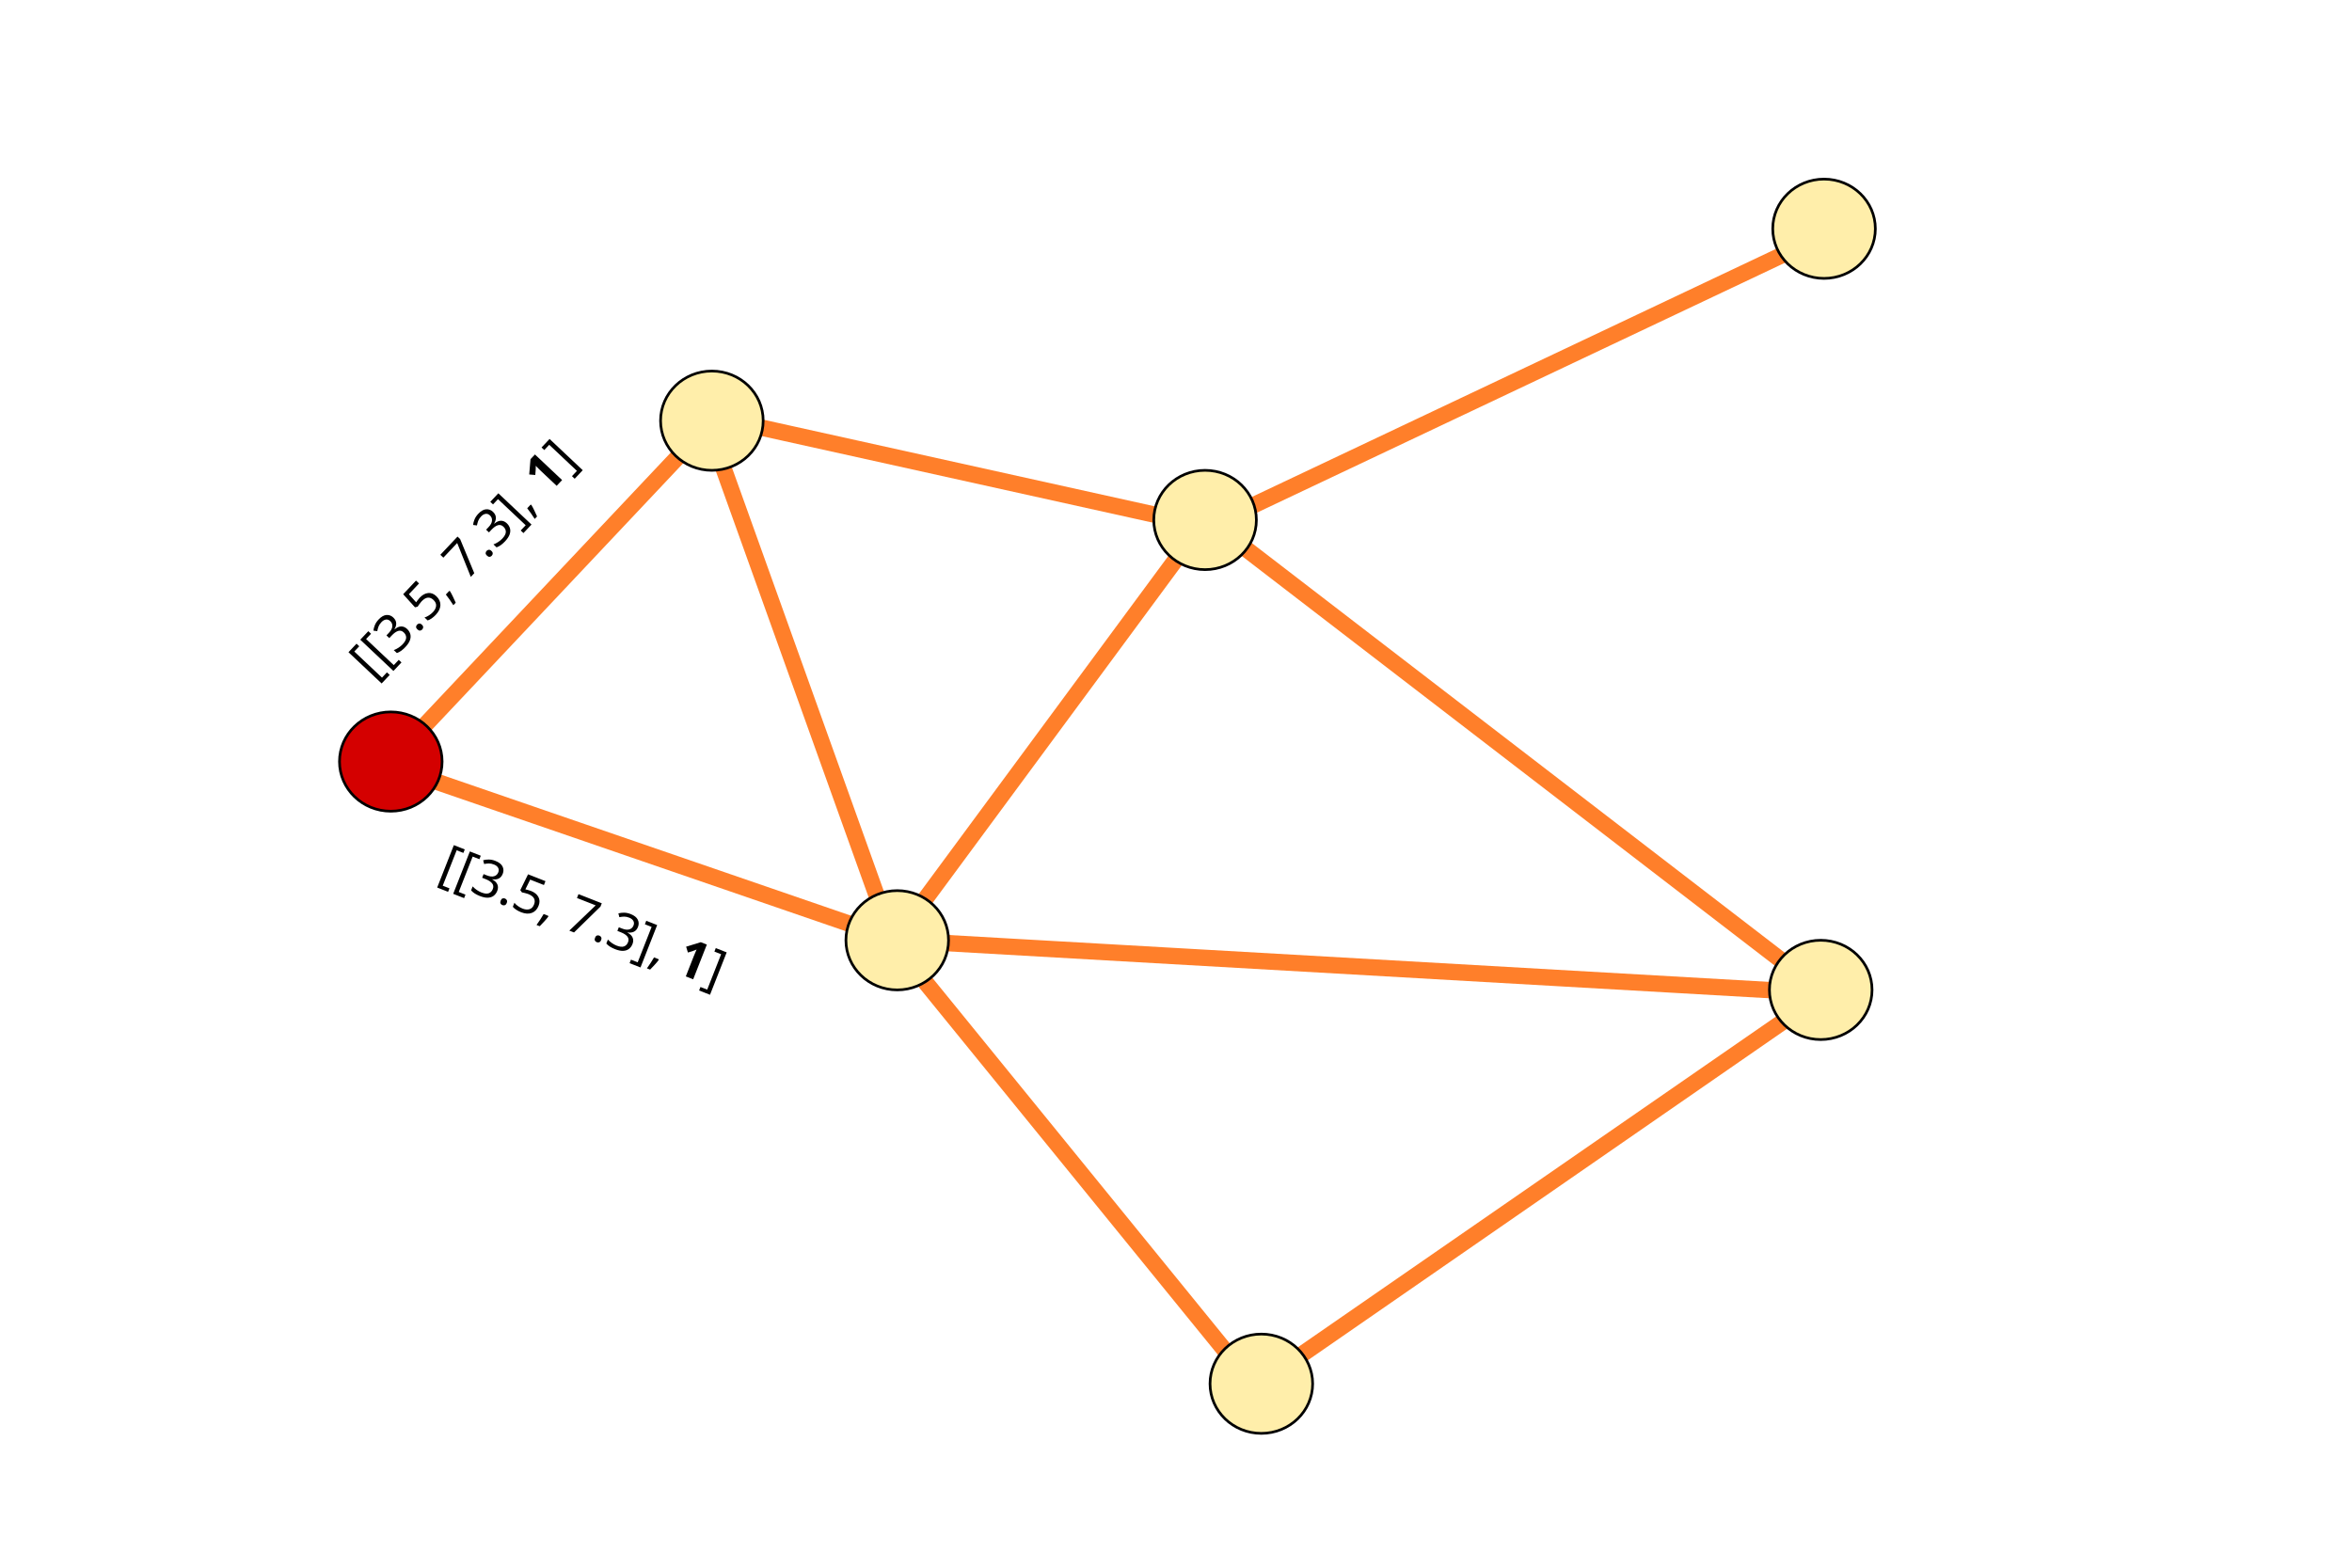
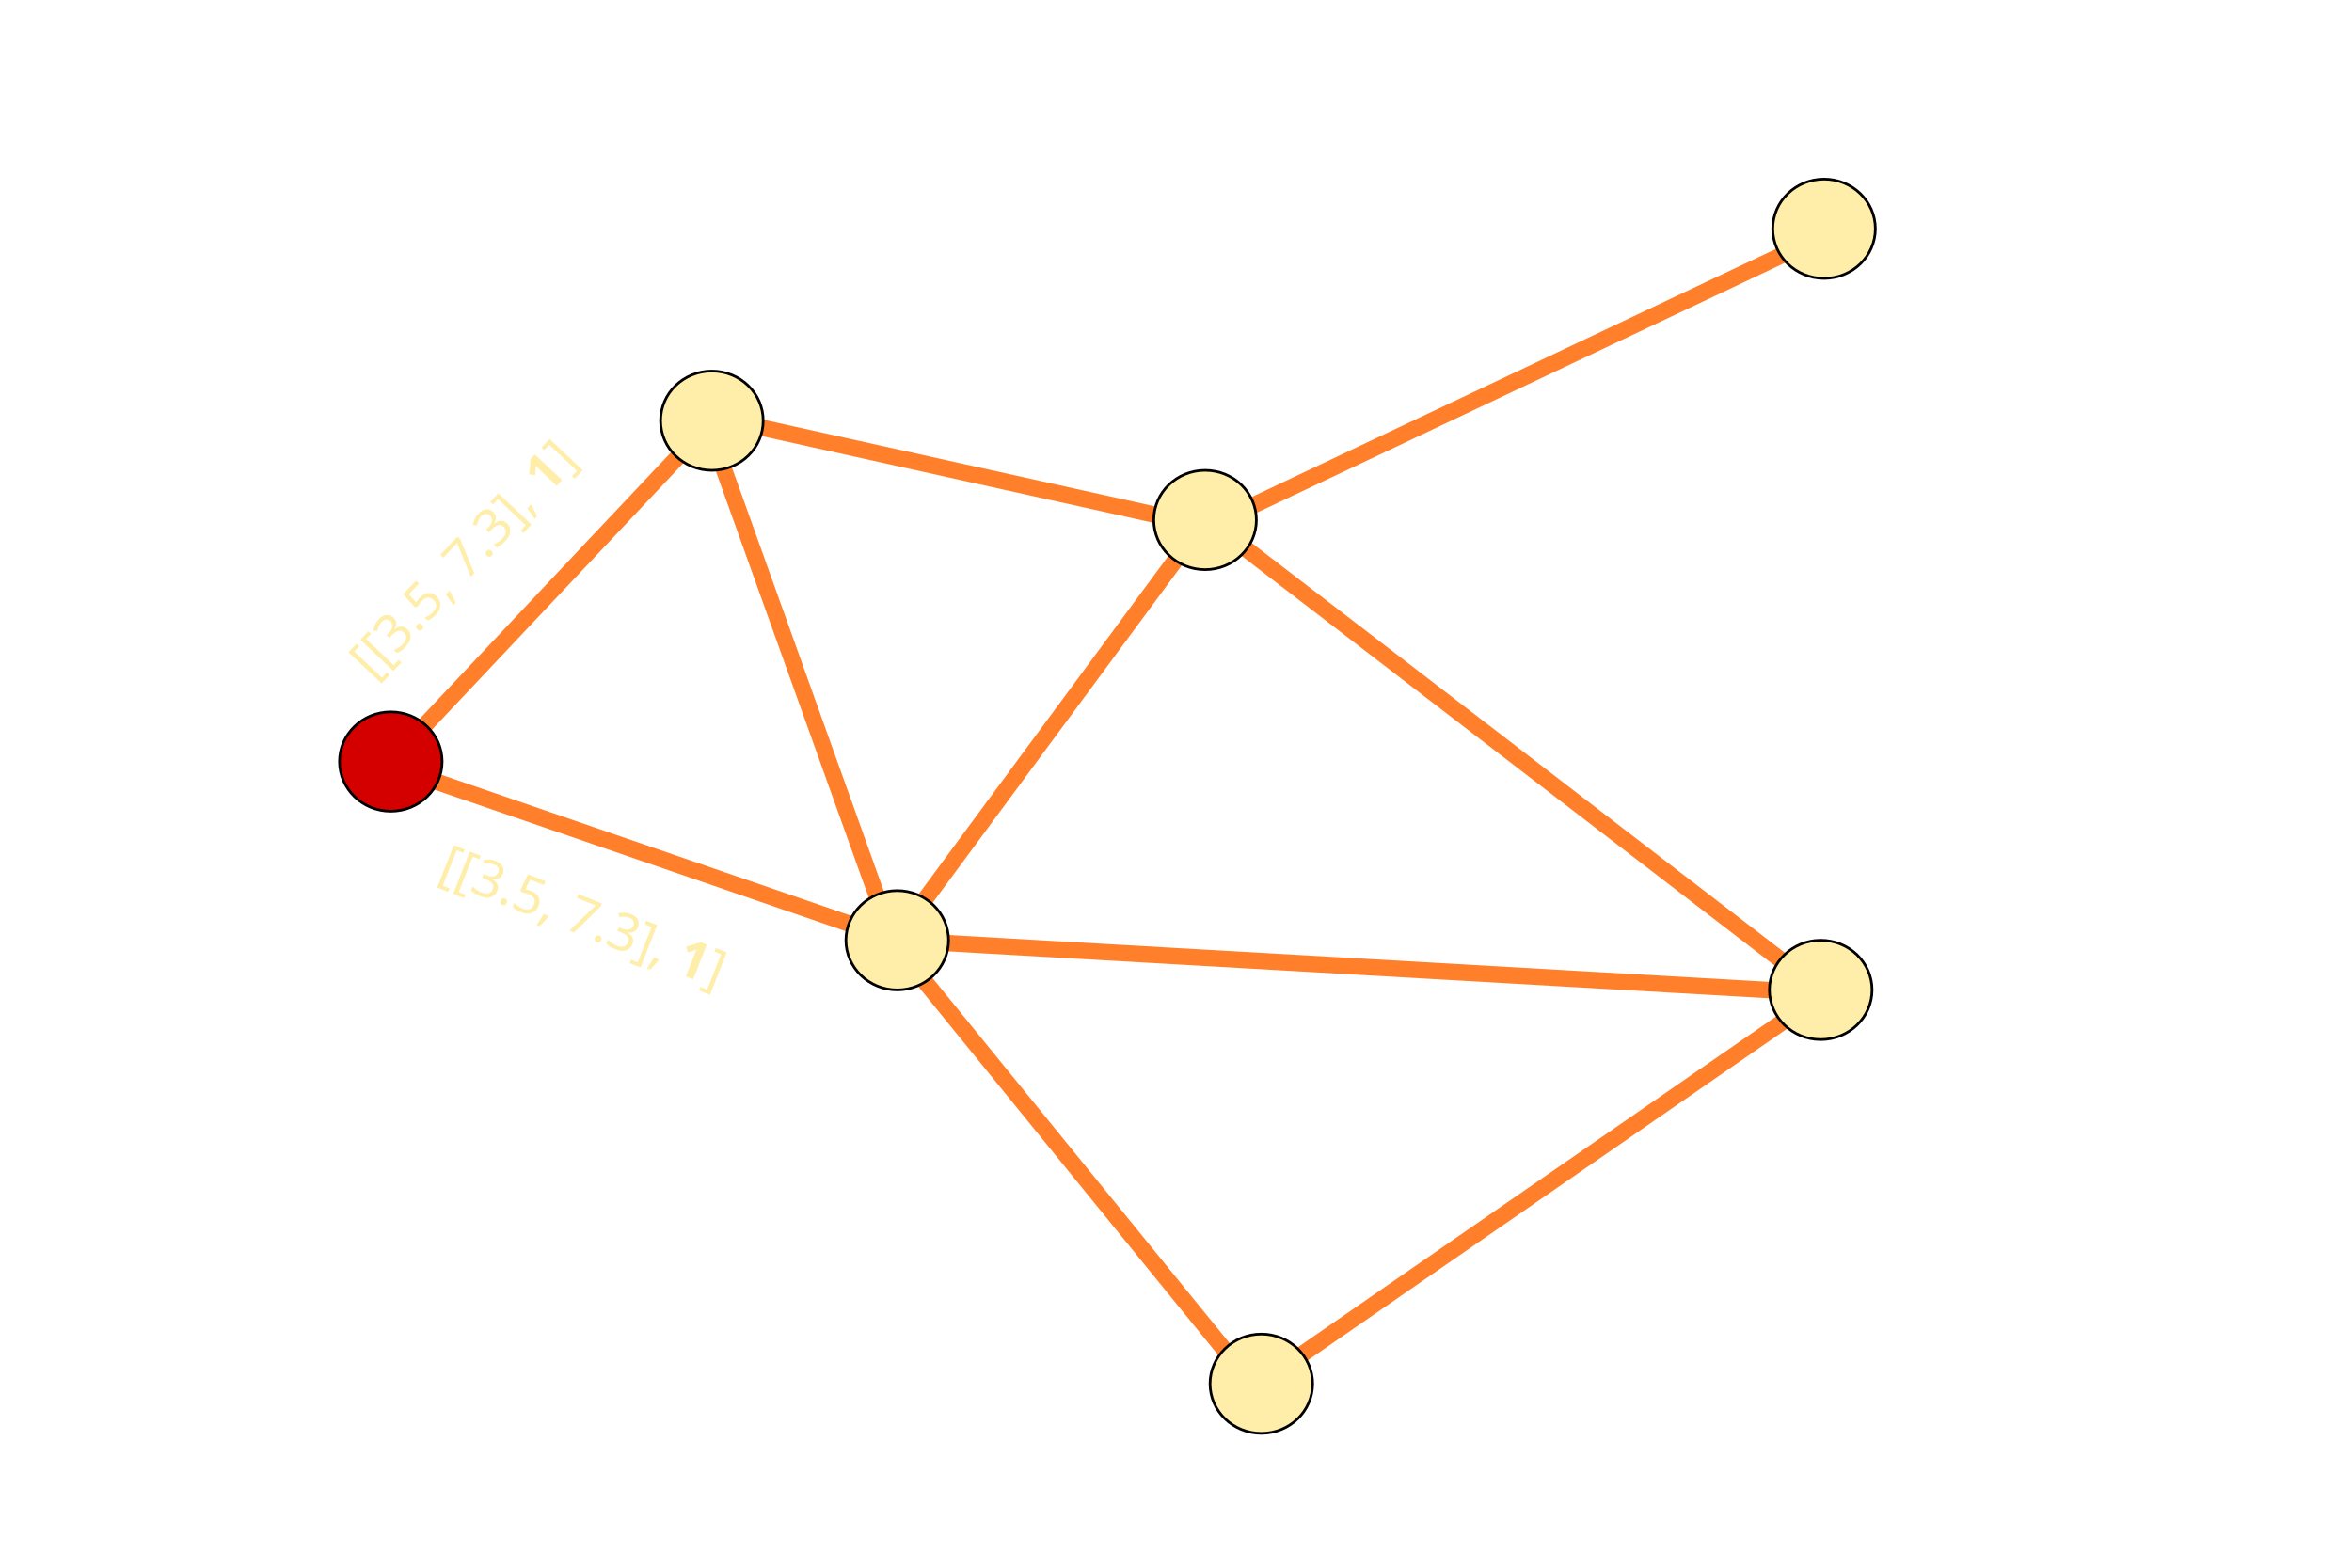
<svg xmlns="http://www.w3.org/2000/svg" width="900" height="600" id="svg2" version="1.1">
  <defs id="defs4" />
  <g id="layer2">
    <path style="fill:none;stroke:#ff7f2a;stroke-width:6.269;stroke-linecap:butt;stroke-linejoin:miter;stroke-miterlimit:4;stroke-opacity:1;stroke-dasharray:none" d="M 700.511,88.816 462.39,201.543 273.667,159.746 148.274,292.738 343.33,359.868 697.978,380.134 480.123,530.859 342.063,361.135 269.867,159.746" id="path4008" />
    <path style="fill:none;stroke:#ff7f2a;stroke-width:6.269;stroke-linecap:butt;stroke-linejoin:miter;stroke-miterlimit:4;stroke-opacity:1;stroke-dasharray:none" d="M 343.33,358.602 461.124,199.01" id="path4518" />
    <path style="fill:none;stroke:#ff7f2a;stroke-width:6.269;stroke-linecap:butt;stroke-linejoin:miter;stroke-miterlimit:4;stroke-opacity:1;stroke-dasharray:none" d="M 462.39,199.01 697.978,380.134" id="path4520" />
-     <text xml:space="preserve" style="font-size:18px;font-style:normal;font-weight:normal;line-height:125%;letter-spacing:0px;word-spacing:0px;fill:#000000;fill-opacity:1;stroke:none;font-family:Sans" x="-91.75" y="282.545" id="text4562" transform="matrix(0.6859785,-0.7276218,0.7276218,0.6859785,0,0)">
-       <tspan id="tspan4564" x="-91.75" y="282.545" style="font-size:20px">[[3.5, 7.3], <tspan style="font-weight:bold;-inkscape-font-specification:Sans Bold" id="tspan4587">1</tspan>]</tspan>
+     <text xml:space="preserve" style="font-size:18px;font-style:normal;font-weight:normal;line-height:125%;letter-spacing:0px;word-spacing:0px;fill:#ffeeaa;fill-opacity:1;stroke:none;font-family:Sans" x="-91.75" y="282.545" id="text4562" transform="matrix(0.6859785,-0.7276218,0.7276218,0.6859785,0,0)">
+       <tspan id="tspan4564" x="-91.75" y="282.545" style="font-size:20px;fill:#ffeeaa;fill-opacity:1">[[3.5, 7.3], <tspan style="font-weight:bold;-inkscape-font-specification:Sans Bold;fill:#ffeeaa;fill-opacity:1" id="tspan4587">1</tspan>]</tspan>
    </text>
-     <text xml:space="preserve" style="font-size:18px;font-style:normal;font-weight:normal;line-height:125%;letter-spacing:0px;word-spacing:0px;fill:#000000;fill-opacity:1;stroke:none;font-family:Sans" x="278.38" y="251.773" id="text4562-1" transform="matrix(0.930666,0.3658699,-0.3658699,0.930666,0,0)">
-       <tspan id="tspan4564-5" x="278.38" y="251.773" style="font-size:20px">[[3.5, 7.3], <tspan style="font-weight:bold;-inkscape-font-specification:Sans Bold" id="tspan4589">1</tspan>]</tspan>
+     <text xml:space="preserve" style="font-size:18px;font-style:normal;font-weight:normal;line-height:125%;letter-spacing:0px;word-spacing:0px;fill:#ffeeaa;fill-opacity:1;stroke:none;font-family:Sans" x="278.38" y="251.773" id="text4562-1" transform="matrix(0.930666,0.3658699,-0.3658699,0.930666,0,0)">
+       <tspan id="tspan4564-5" x="278.38" y="251.773" style="font-size:20px;fill:#ffeeaa;fill-opacity:1">[[3.5, 7.3], <tspan style="font-weight:bold;-inkscape-font-specification:Sans Bold;fill:#ffeeaa;fill-opacity:1" id="tspan4589">1</tspan>]</tspan>
    </text>
  </g>
  <g id="layer1" transform="translate(0,-452.3622)">
-     <path style="fill:#d40000;fill-opacity:1;stroke:#000000" id="path3072-3" d="m 266.68,151.997 a 19.193,18.688 0 1 1 -38.386,0 19.193,18.688 0 1 1 38.386,0 z" transform="matrix(1.022894,0,0,1.016651,-103.6132,589.3058)" />
-     <path style="fill:#ffeeaa;fill-opacity:1;stroke:#000000" id="path3072-3-0" d="m 266.68,151.997 a 19.193,18.688 0 1 1 -38.386,0 19.193,18.688 0 1 1 38.386,0 z" transform="matrix(1.022894,0,0,1.016651,19.247,458.846)" />
-     <path style="fill:#ffeeaa;fill-opacity:1;stroke:#000000" id="path3072-3-3" d="m 266.68,151.997 a 19.193,18.688 0 1 1 -38.386,0 19.193,18.688 0 1 1 38.386,0 z" transform="matrix(1.022894,0,0,1.016651,90.1766,657.7022)" />
-     <path style="fill:#ffeeaa;fill-opacity:1;stroke:#000000" id="path3072-3-7" d="m 266.68,151.997 a 19.193,18.688 0 1 1 -38.386,0 19.193,18.688 0 1 1 38.386,0 z" transform="matrix(1.022894,0,0,1.016651,207.9704,496.844)" />
-     <path style="fill:#ffeeaa;fill-opacity:1;stroke:#000000" id="path3072-3-1" d="m 266.68,151.997 a 19.193,18.688 0 1 1 -38.386,0 19.193,18.688 0 1 1 38.386,0 z" transform="matrix(1.022894,0,0,1.016651,229.5026,827.4266)" />
-     <path style="fill:#ffeeaa;fill-opacity:1;stroke:#000000" id="path3072-3-9" d="m 266.68,151.997 a 19.193,18.688 0 1 1 -38.386,0 19.193,18.688 0 1 1 38.386,0 z" transform="matrix(1.022894,0,0,1.016651,444.8245,385.3832)" />
-     <path style="fill:#ffeeaa;fill-opacity:1;stroke:#000000" id="path3072-3-74" d="m 266.68,151.997 a 19.193,18.688 0 1 1 -38.386,0 19.193,18.688 0 1 1 38.386,0 z" transform="matrix(1.022894,0,0,1.016651,443.5579,676.7012)" />
+     <path style="fill:#d40000;fill-opacity:1;stroke:#000000" id="path3072-3" d="m 266.68,151.997 c 0,10.321 -8.593,18.688 -19.193,18.688 -10.6,0 -19.193,-8.367 -19.193,-18.688 0,-10.321 8.593,-18.688 19.193,-18.688 10.6,0 19.193,8.367 19.193,18.688 z" transform="matrix(1.022894,0,0,1.016651,-103.6132,589.3058)" />
+     <path style="fill:#ffeeaa;fill-opacity:1;stroke:#000000" id="path3072-3-0" d="m 266.68,151.997 c 0,10.321 -8.593,18.688 -19.193,18.688 -10.6,0 -19.193,-8.367 -19.193,-18.688 0,-10.321 8.593,-18.688 19.193,-18.688 10.6,0 19.193,8.367 19.193,18.688 z" transform="matrix(1.022894,0,0,1.016651,19.247,458.846)" />
+     <path style="fill:#ffeeaa;fill-opacity:1;stroke:#000000" id="path3072-3-3" d="m 266.68,151.997 c 0,10.321 -8.593,18.688 -19.193,18.688 -10.6,0 -19.193,-8.367 -19.193,-18.688 0,-10.321 8.593,-18.688 19.193,-18.688 10.6,0 19.193,8.367 19.193,18.688 z" transform="matrix(1.022894,0,0,1.016651,90.1766,657.7022)" />
+     <path style="fill:#ffeeaa;fill-opacity:1;stroke:#000000" id="path3072-3-7" d="m 266.68,151.997 c 0,10.321 -8.593,18.688 -19.193,18.688 -10.6,0 -19.193,-8.367 -19.193,-18.688 0,-10.321 8.593,-18.688 19.193,-18.688 10.6,0 19.193,8.367 19.193,18.688 z" transform="matrix(1.022894,0,0,1.016651,207.9704,496.844)" />
+     <path style="fill:#ffeeaa;fill-opacity:1;stroke:#000000" id="path3072-3-1" d="m 266.68,151.997 c 0,10.321 -8.593,18.688 -19.193,18.688 -10.6,0 -19.193,-8.367 -19.193,-18.688 0,-10.321 8.593,-18.688 19.193,-18.688 10.6,0 19.193,8.367 19.193,18.688 z" transform="matrix(1.022894,0,0,1.016651,229.5026,827.4266)" />
+     <path style="fill:#ffeeaa;fill-opacity:1;stroke:#000000" id="path3072-3-9" d="m 266.68,151.997 c 0,10.321 -8.593,18.688 -19.193,18.688 -10.6,0 -19.193,-8.367 -19.193,-18.688 0,-10.321 8.593,-18.688 19.193,-18.688 10.6,0 19.193,8.367 19.193,18.688 z" transform="matrix(1.022894,0,0,1.016651,444.8245,385.3832)" />
+     <path style="fill:#ffeeaa;fill-opacity:1;stroke:#000000" id="path3072-3-74" d="m 266.68,151.997 c 0,10.321 -8.593,18.688 -19.193,18.688 -10.6,0 -19.193,-8.367 -19.193,-18.688 0,-10.321 8.593,-18.688 19.193,-18.688 10.6,0 19.193,8.367 19.193,18.688 z" transform="matrix(1.022894,0,0,1.016651,443.5579,676.7012)" />
  </g>
</svg>
